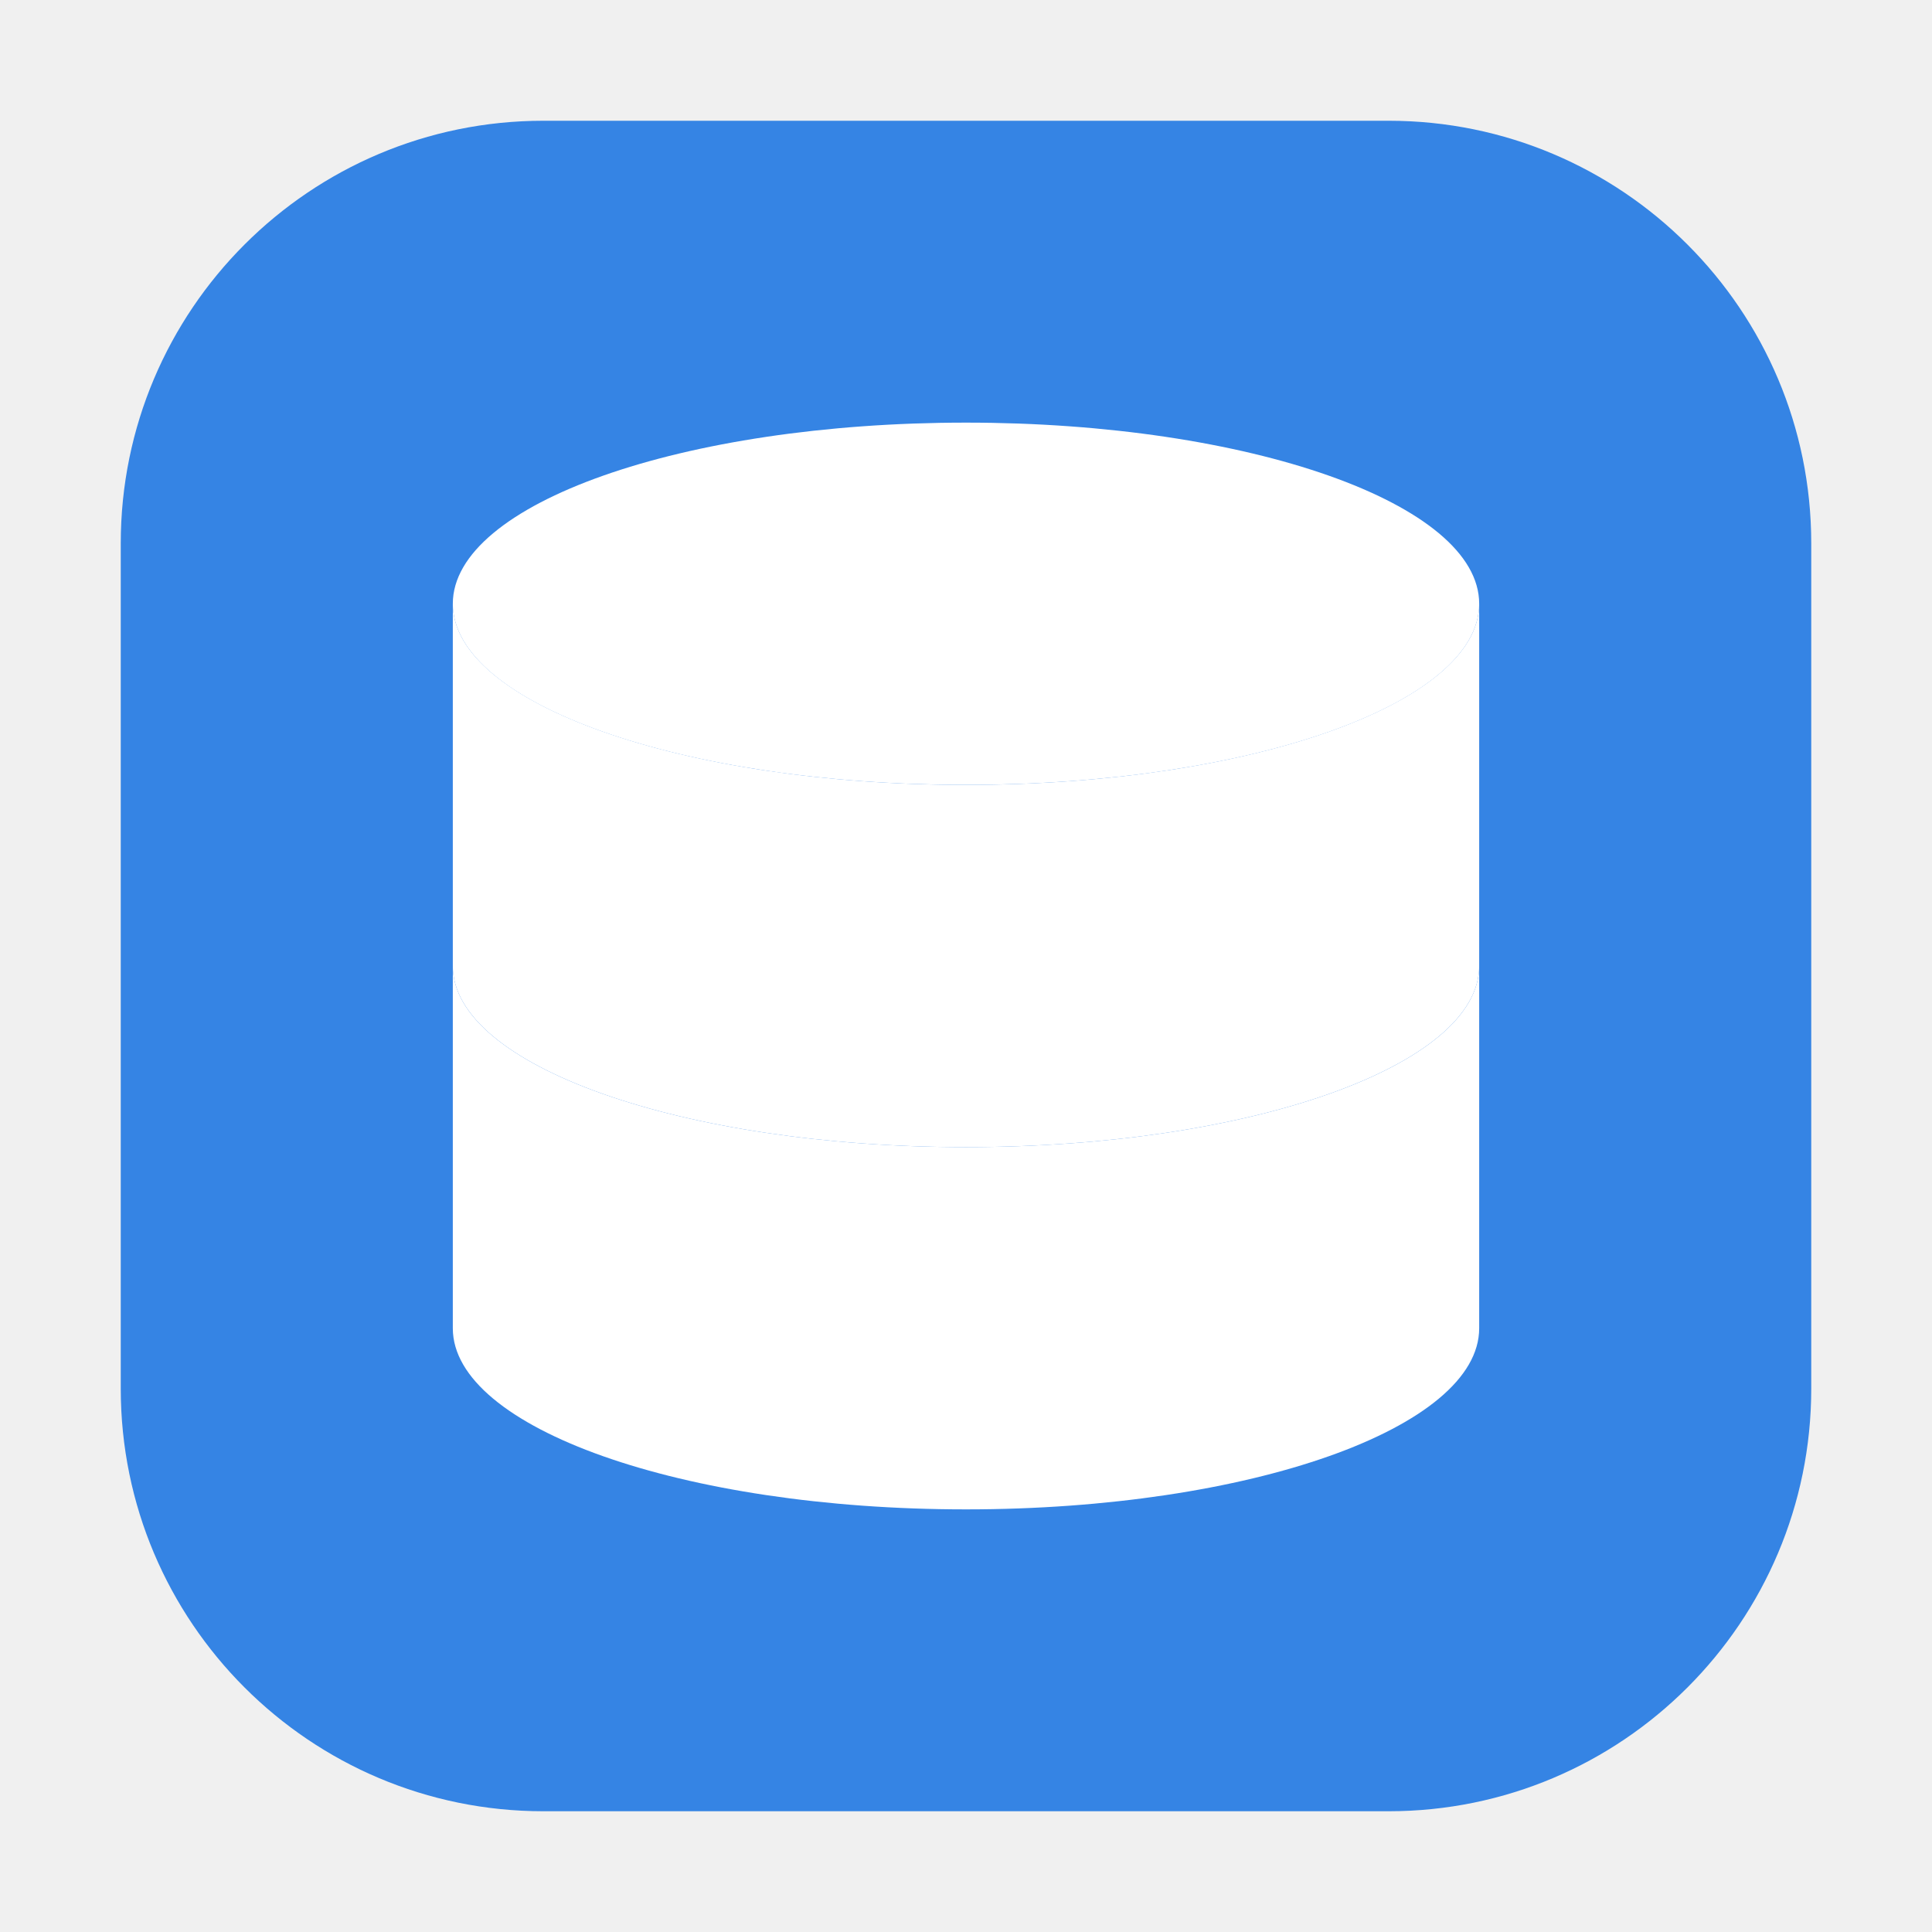
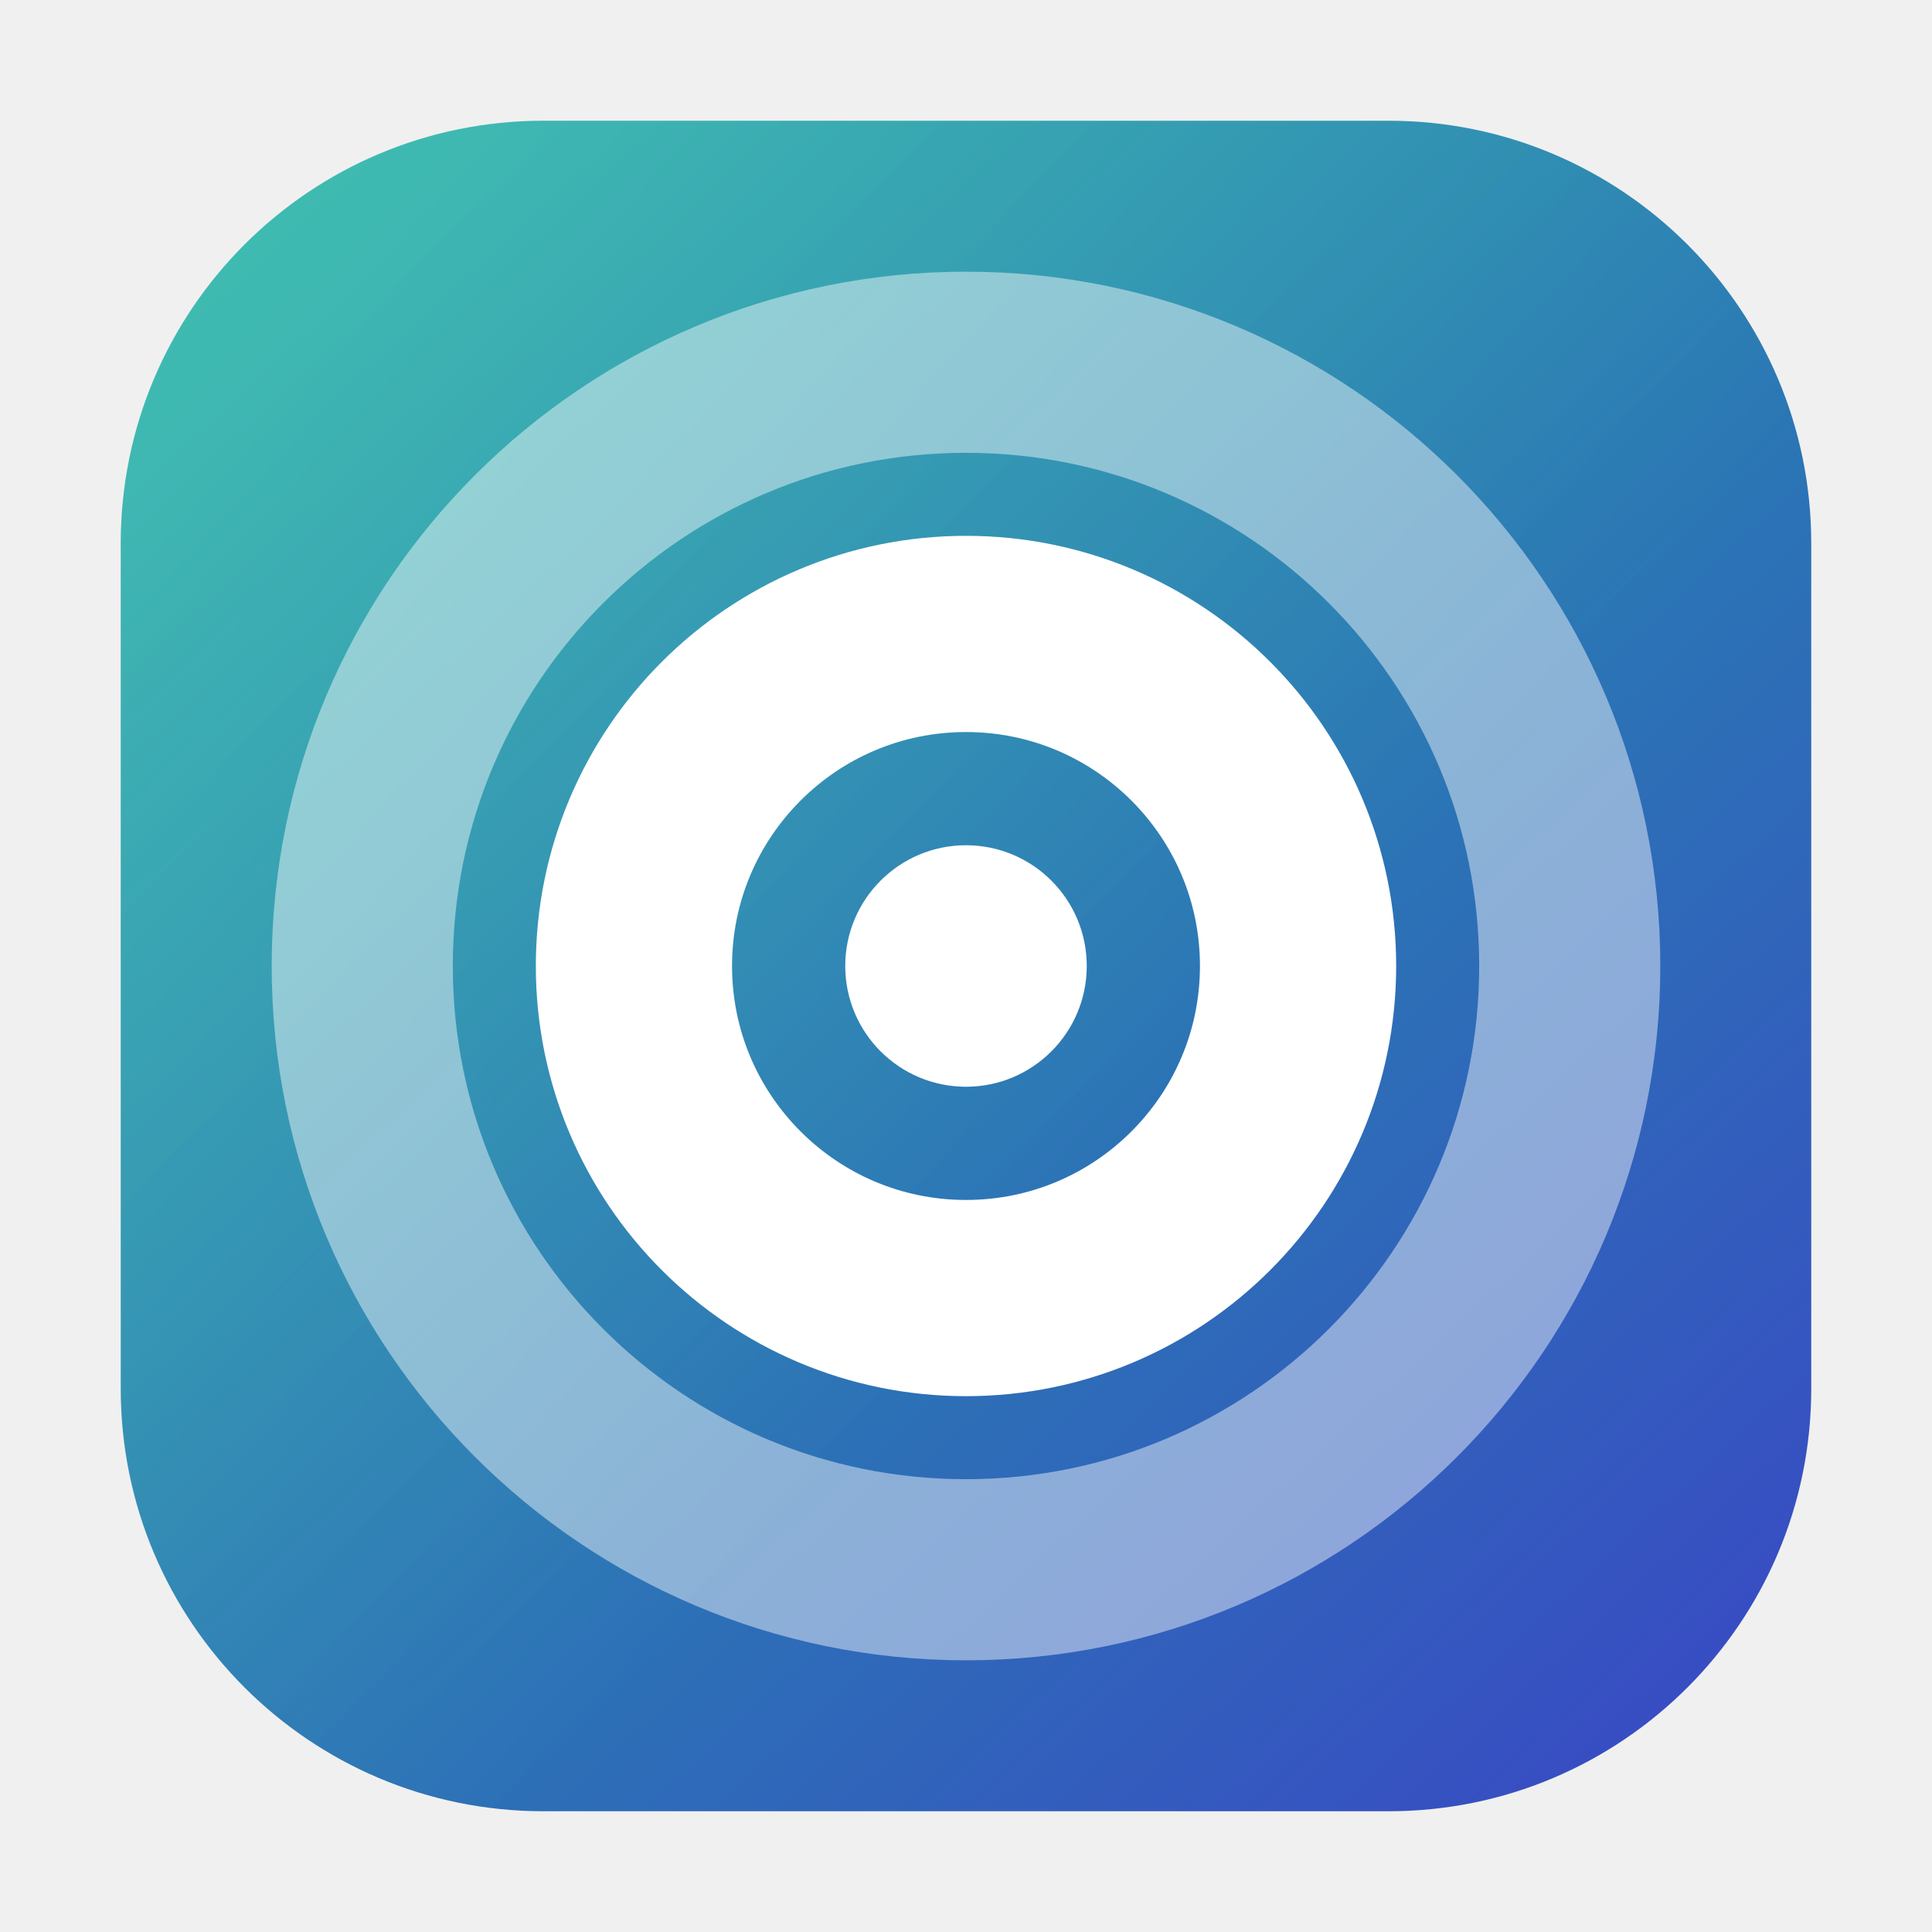
<svg xmlns="http://www.w3.org/2000/svg" viewBox="0 0 128 128" width="128" height="128">
-   <rect x="8" y="8" width="112" height="112" rx="28" fill="#3584e4" />
-   <g fill="#ffffff">
-     <ellipse cx="64" cy="40" rx="34" ry="12" />
-     <path d="M30 40 v24 c0 6.6 15.2 12 34 12 s34 -5.4 34 -12 V40 c0 6.6 -15.2 12 -34 12 S30 46.6 30 40 Z" />
-     <path d="M30 64 v24 c0 6.6 15.2 12 34 12 s34 -5.4 34 -12 V64 c0 6.6 -15.2 12 -34 12 S30 70.6 30 64 Z" />
-   </g>
+   <defs>
+     <linearGradient id="bg" x1="14" y1="10" x2="114" y2="118" gradientUnits="userSpaceOnUse">
+       <stop offset="0" stop-color="#17b2a0" />
+       <stop offset="1" stop-color="#3949c4" />
+     </linearGradient>
+     <linearGradient id="sheen" x1="24" y1="18" x2="80" y2="70" gradientUnits="userSpaceOnUse">
+       <stop offset="0" stop-color="#ffffff" stop-opacity="0.16" />
+       <stop offset="1" stop-color="#ffffff" stop-opacity="0" />
+     </linearGradient>
+   </defs>
+   <rect x="8" y="8" width="112" height="112" rx="28" fill="url(#bg)" />
+   <rect x="8" y="8" width="112" height="112" rx="28" fill="url(#sheen)" />
+   <circle cx="64" cy="64" r="40" fill="none" stroke="#ffffff" stroke-opacity="0.45" stroke-width="12" />
+   <circle cx="64" cy="64" r="22" fill="none" stroke="#ffffff" stroke-width="13" />
+   <circle cx="64" cy="64" r="8" fill="#ffffff" />
</svg>
